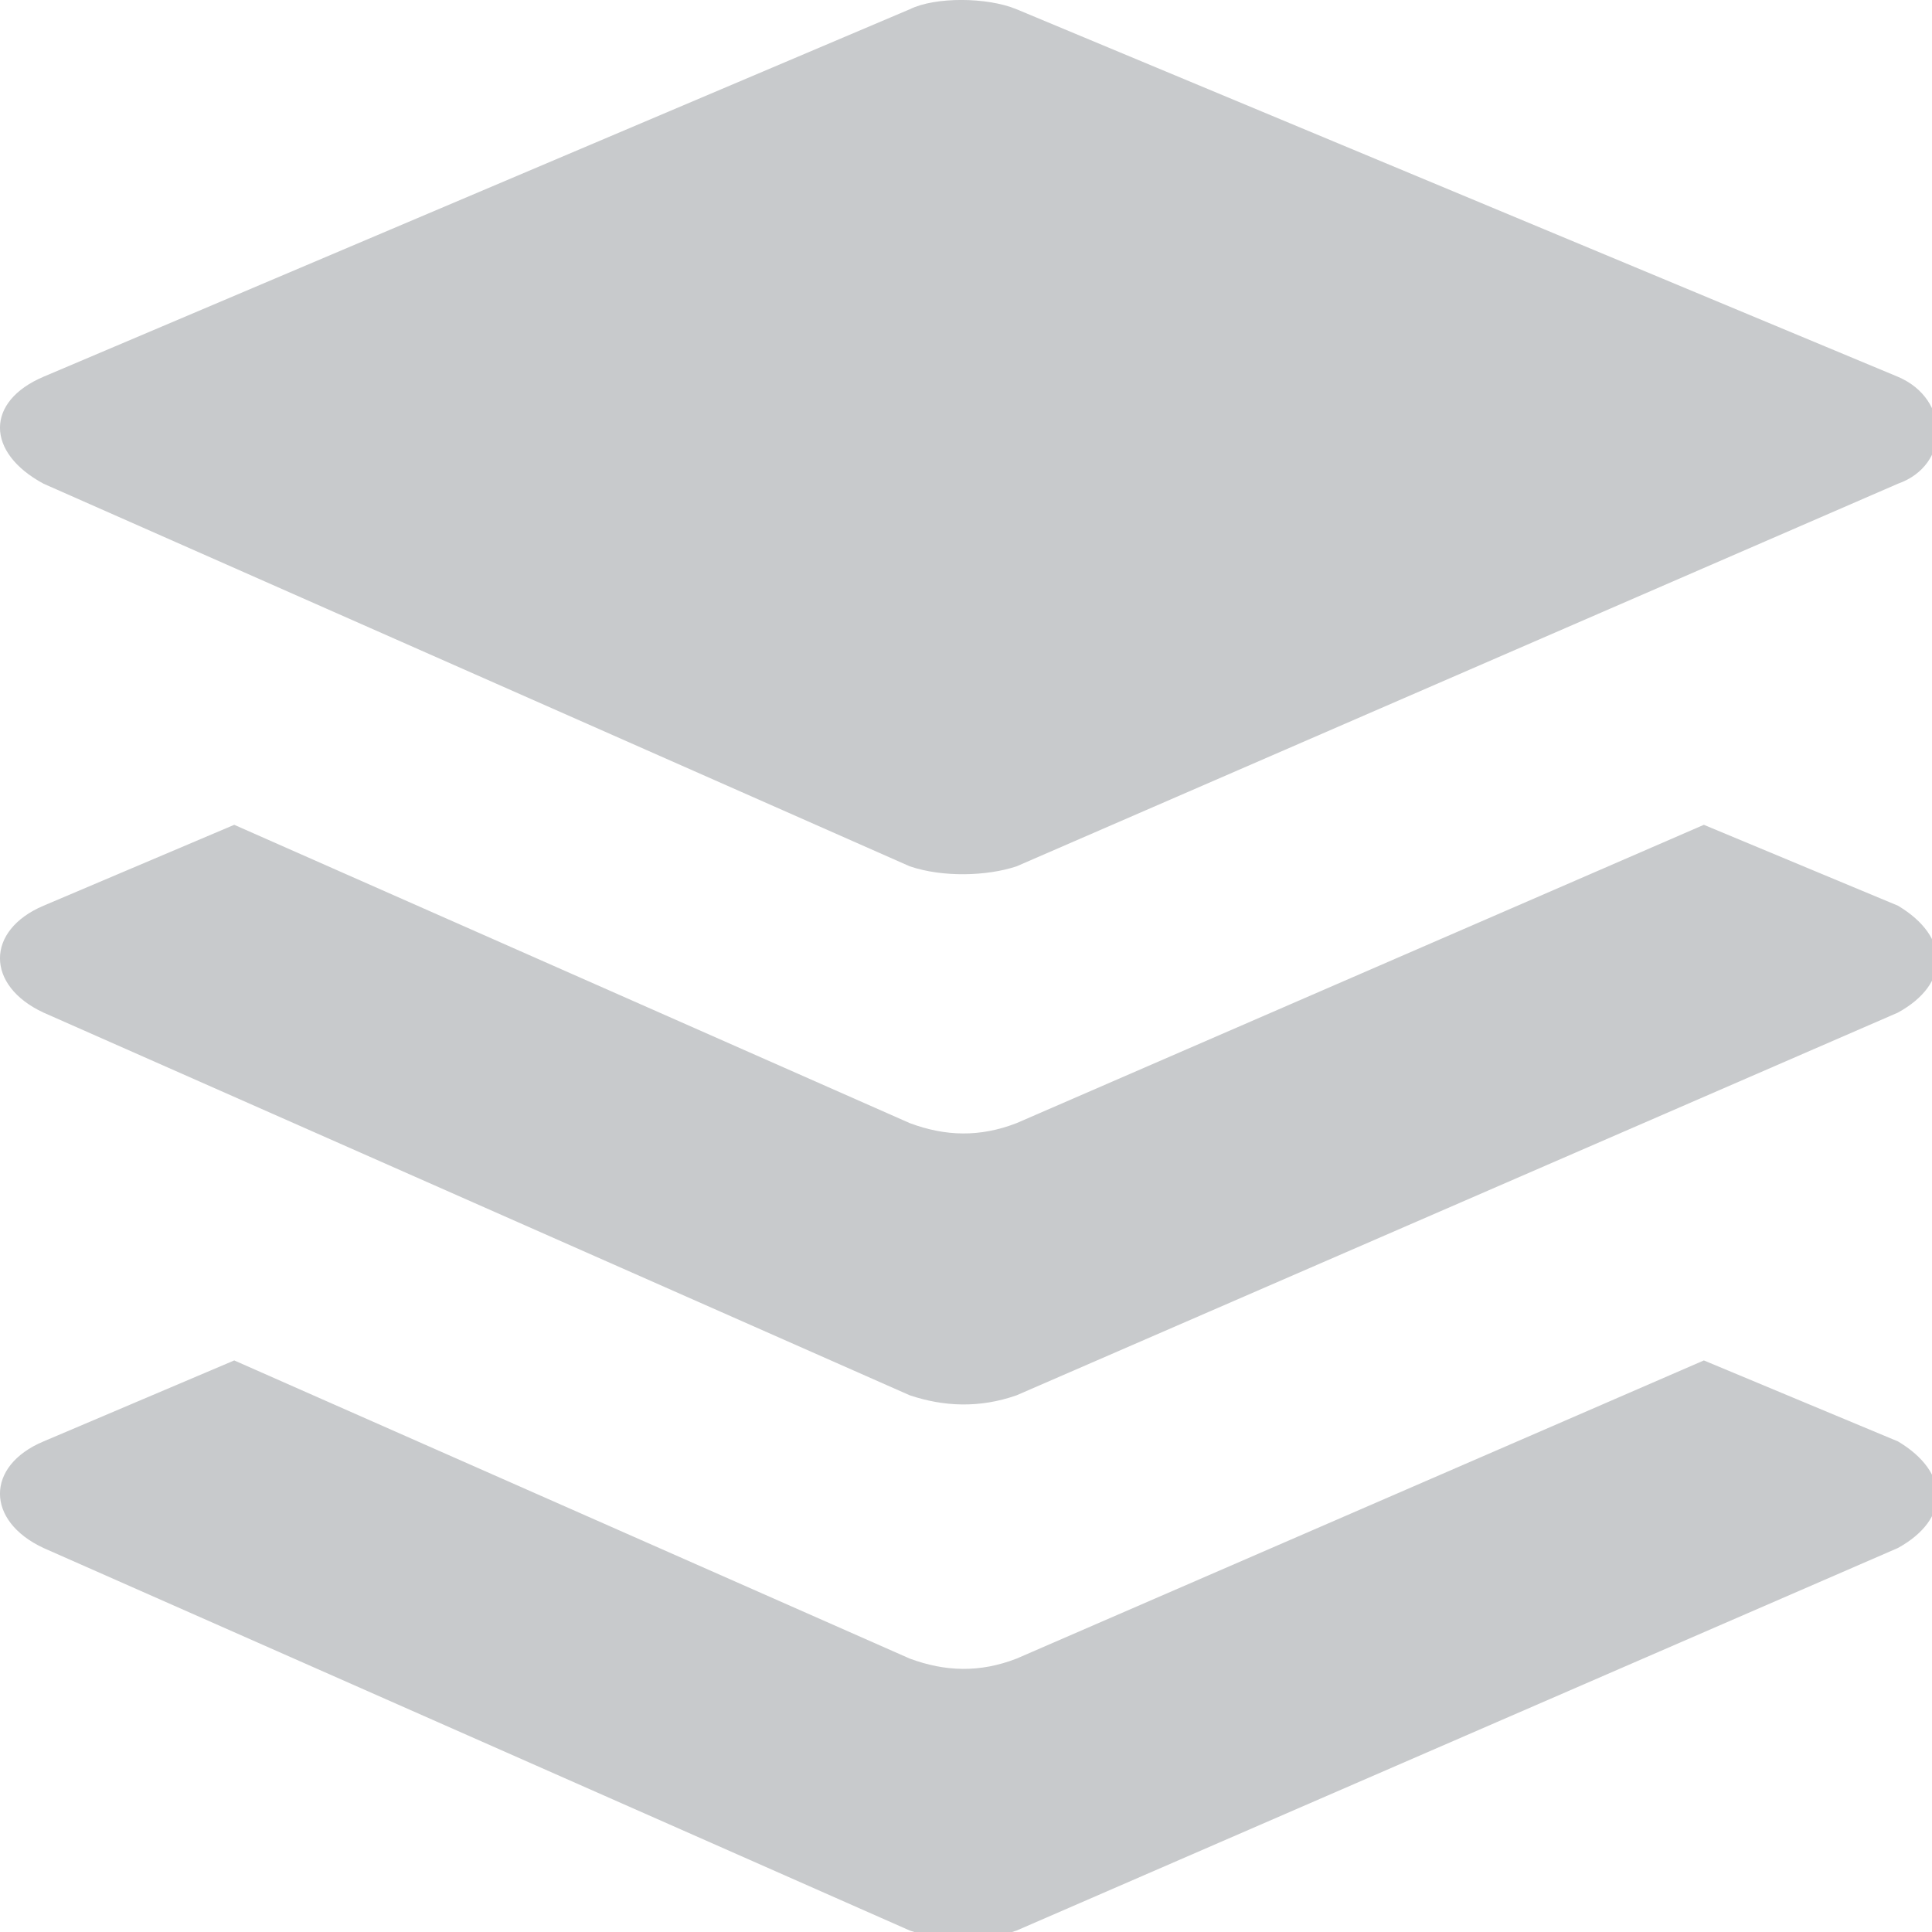
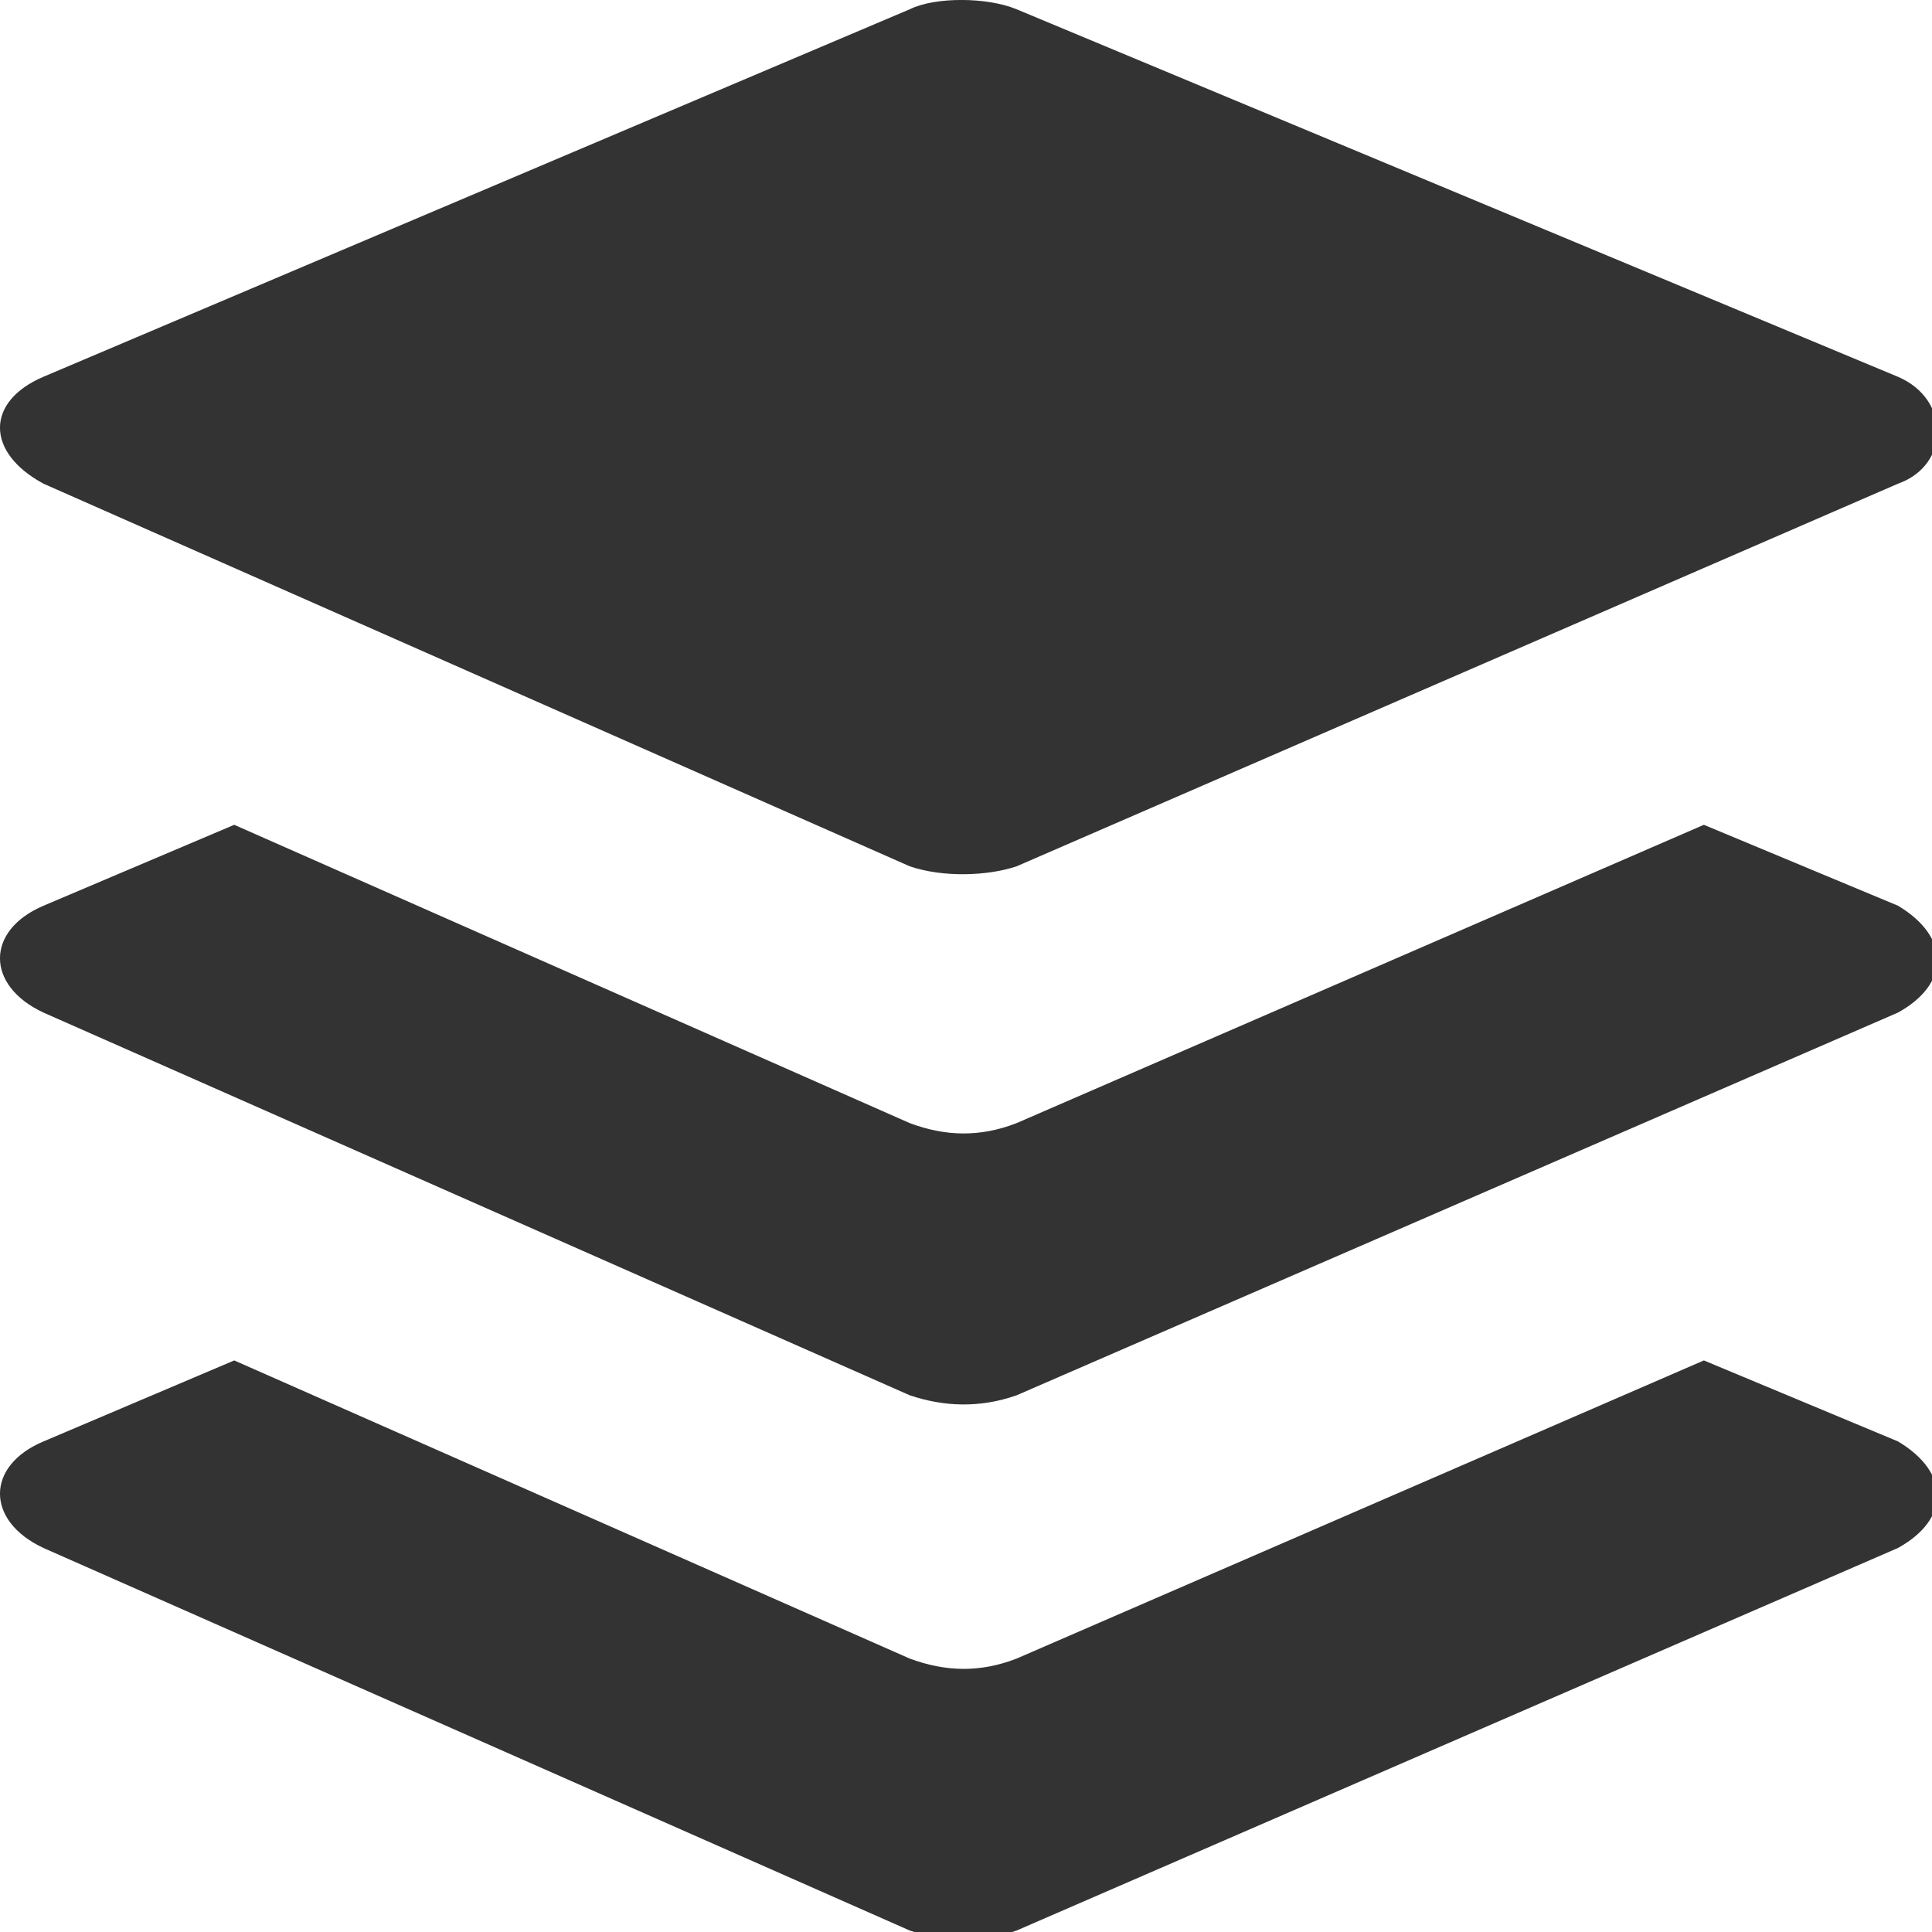
<svg xmlns="http://www.w3.org/2000/svg" version="1.2" baseProfile="tiny" id="Layer_1" x="0px" y="0px" width="25px" height="25px" viewBox="0 0 25 25" xml:space="preserve">
  <g>
    <g>
-       <path fill="#C8CACC" d="M0.563,6.259l11.209,4.951c0.429,0.146,1.004,0.127,1.383,0L24.56,6.259c0.678-0.239,0.678-1.095,0-1.383    L13.155,0.12c-0.379-0.158-1.053-0.163-1.383,0L0.563,4.875C-0.188,5.194-0.188,5.854,0.563,6.259z M24.56,11.72l-2.512-1.047    l-8.893,3.86c-0.476,0.185-0.923,0.172-1.383,0l-8.741-3.86L0.563,11.72c-0.751,0.319-0.751,1.034,0,1.383l11.209,4.952    c0.435,0.146,0.899,0.17,1.383,0l11.404-4.952C25.237,12.73,25.237,12.125,24.56,11.72z M24.56,18.652l-2.512-1.048l-8.893,3.858    c-0.476,0.185-0.924,0.17-1.383,0l-8.741-3.858l-2.468,1.048c-0.751,0.315-0.751,1.029,0,1.379l11.209,4.95    c0.435,0.146,0.899,0.17,1.383,0l11.404-4.95C25.237,19.657,25.237,19.056,24.56,18.652z" />
+       <path fill="#333333" d="M0.563,6.259l11.209,4.951c0.429,0.146,1.004,0.127,1.383,0L24.56,6.259c0.678-0.239,0.678-1.095,0-1.383    L13.155,0.12c-0.379-0.158-1.053-0.163-1.383,0L0.563,4.875C-0.188,5.194-0.188,5.854,0.563,6.259z M24.56,11.72l-2.512-1.047    l-8.893,3.86c-0.476,0.185-0.923,0.172-1.383,0l-8.741-3.86L0.563,11.72c-0.751,0.319-0.751,1.034,0,1.383l11.209,4.952    c0.435,0.146,0.899,0.17,1.383,0l11.404-4.952C25.237,12.73,25.237,12.125,24.56,11.72z M24.56,18.652l-2.512-1.048l-8.893,3.858    c-0.476,0.185-0.924,0.17-1.383,0l-8.741-3.858l-2.468,1.048c-0.751,0.315-0.751,1.029,0,1.379l11.209,4.95    c0.435,0.146,0.899,0.17,1.383,0l11.404-4.95C25.237,19.657,25.237,19.056,24.56,18.652z" />
    </g>
  </g>
</svg>
